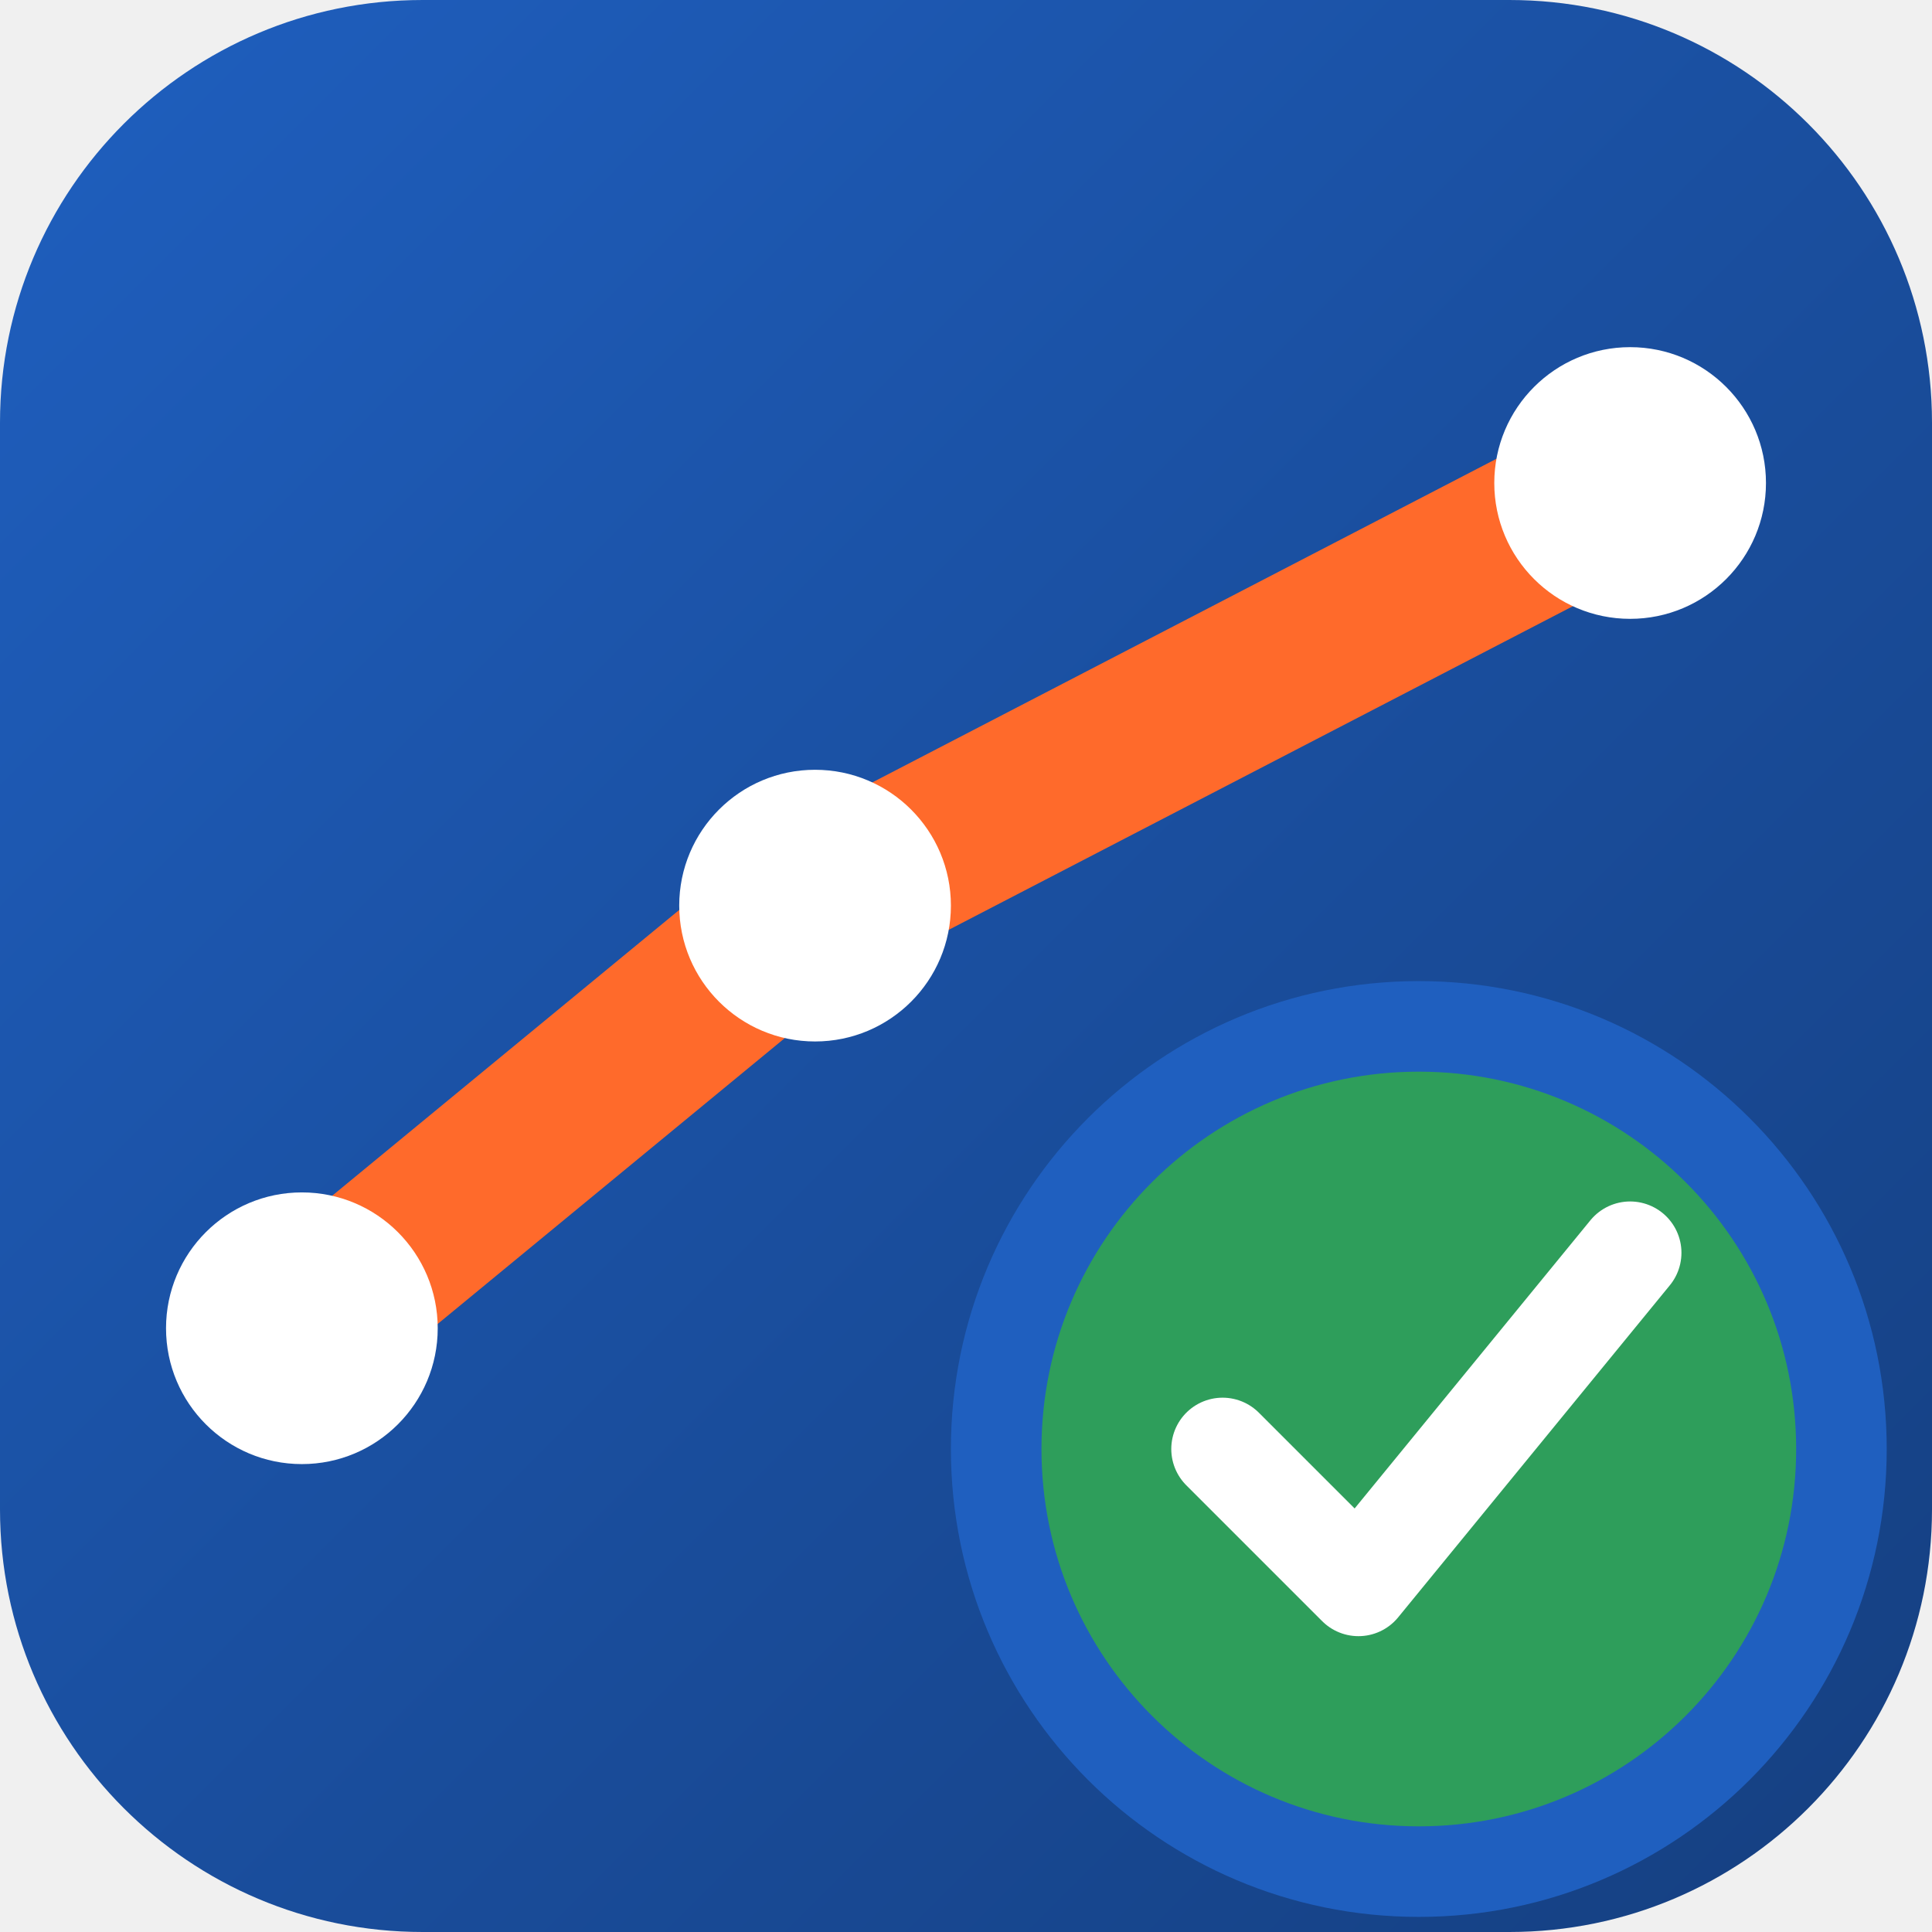
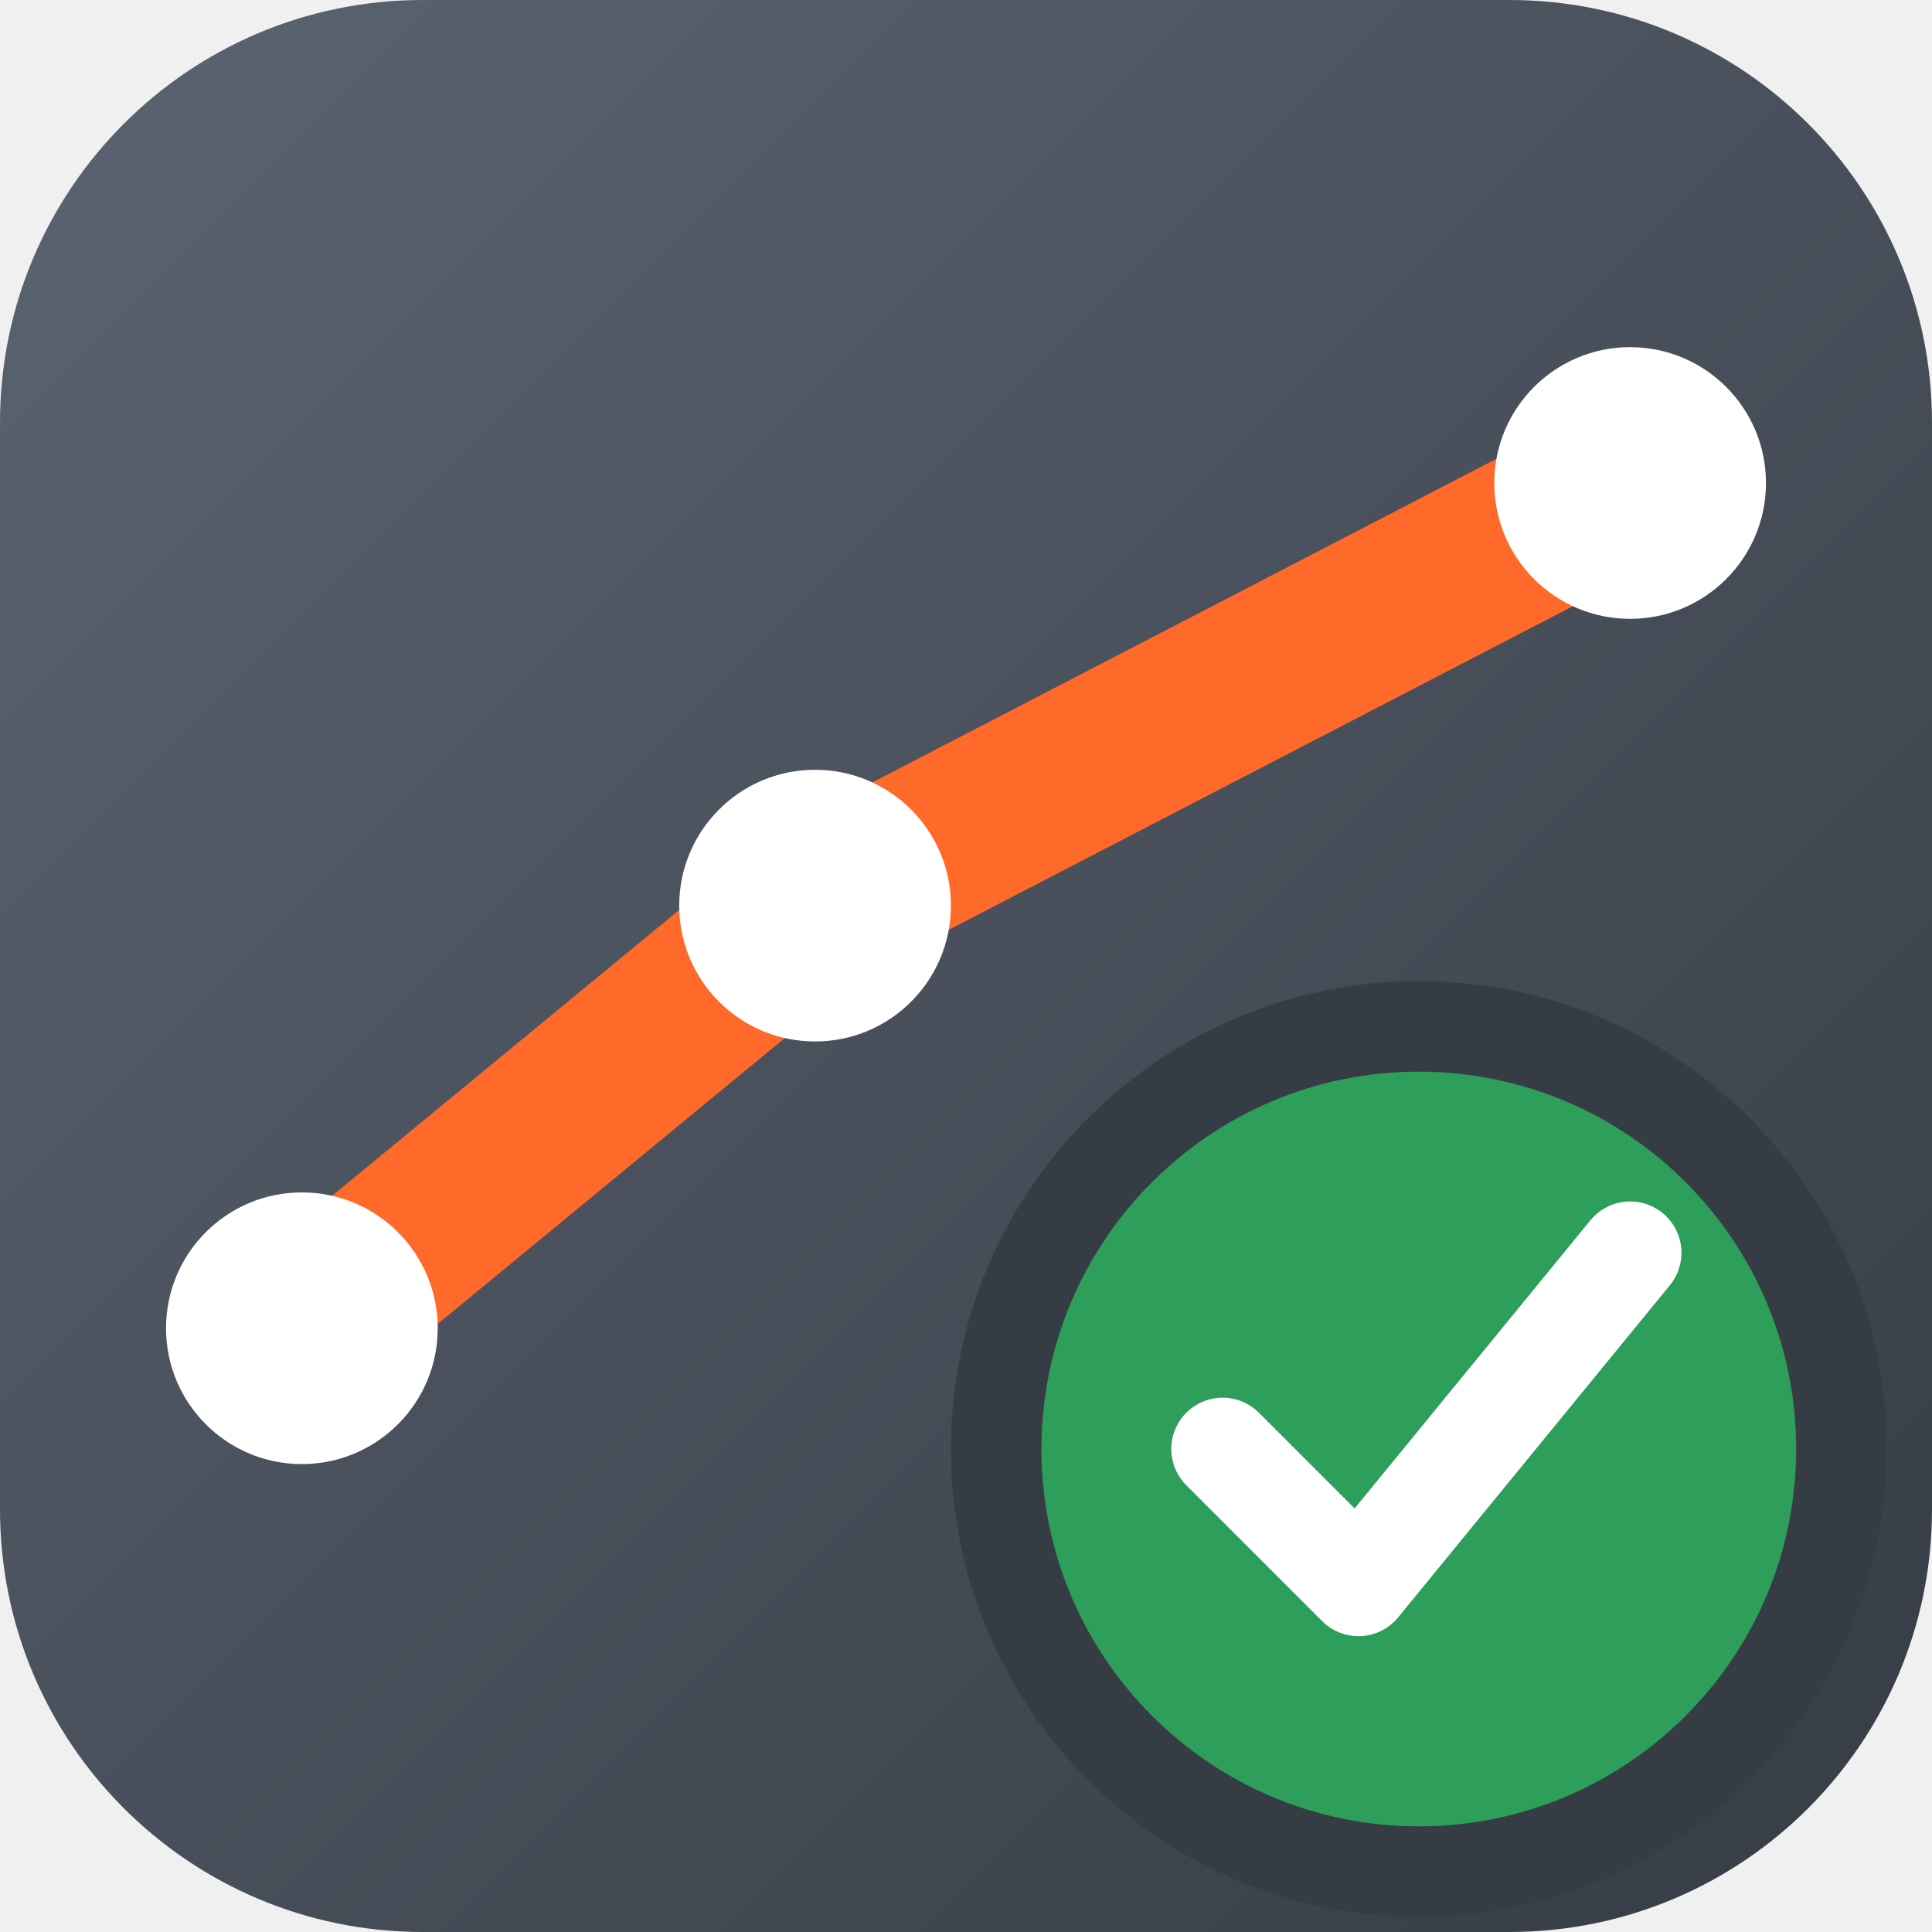
<svg xmlns="http://www.w3.org/2000/svg" viewBox="0 0 64 64">
  <defs>
    <linearGradient id="bg" x1="0" y1="0" x2="64" y2="64" gradientUnits="userSpaceOnUse">
-       <stop offset="0" stop-color="#1F5FBF" />
-       <stop offset="1" stop-color="#153F80" />
+       <stop offset="0" stop-color="#5B6472" />
+       <stop offset="1" stop-color="#363C44" />
    </linearGradient>
  </defs>
  <rect width="64" height="64" rx="14" fill="url(#bg)" />
  <path d="M10 44 L27 30 L54 16" fill="none" stroke="#FF6A2B" stroke-width="5.5" stroke-linecap="round" stroke-linejoin="round" />
  <circle cx="10" cy="44" r="4.5" fill="#FFFFFF" />
  <circle cx="27" cy="30" r="4.5" fill="#FFFFFF" />
  <circle cx="54" cy="16" r="4.5" fill="#FFFFFF" />
-   <circle cx="47" cy="48" r="14" fill="#2E9E5B" stroke="#1F5FBF" stroke-width="3" />
+   <circle cx="47" cy="48" r="14" fill="#2E9E5B" stroke="#363C44" stroke-width="3" />
  <path d="M40.5 48 L45 52.5 L54 41.5" fill="none" stroke="#FFFFFF" stroke-width="3.4" stroke-linecap="round" stroke-linejoin="round" />
</svg>
